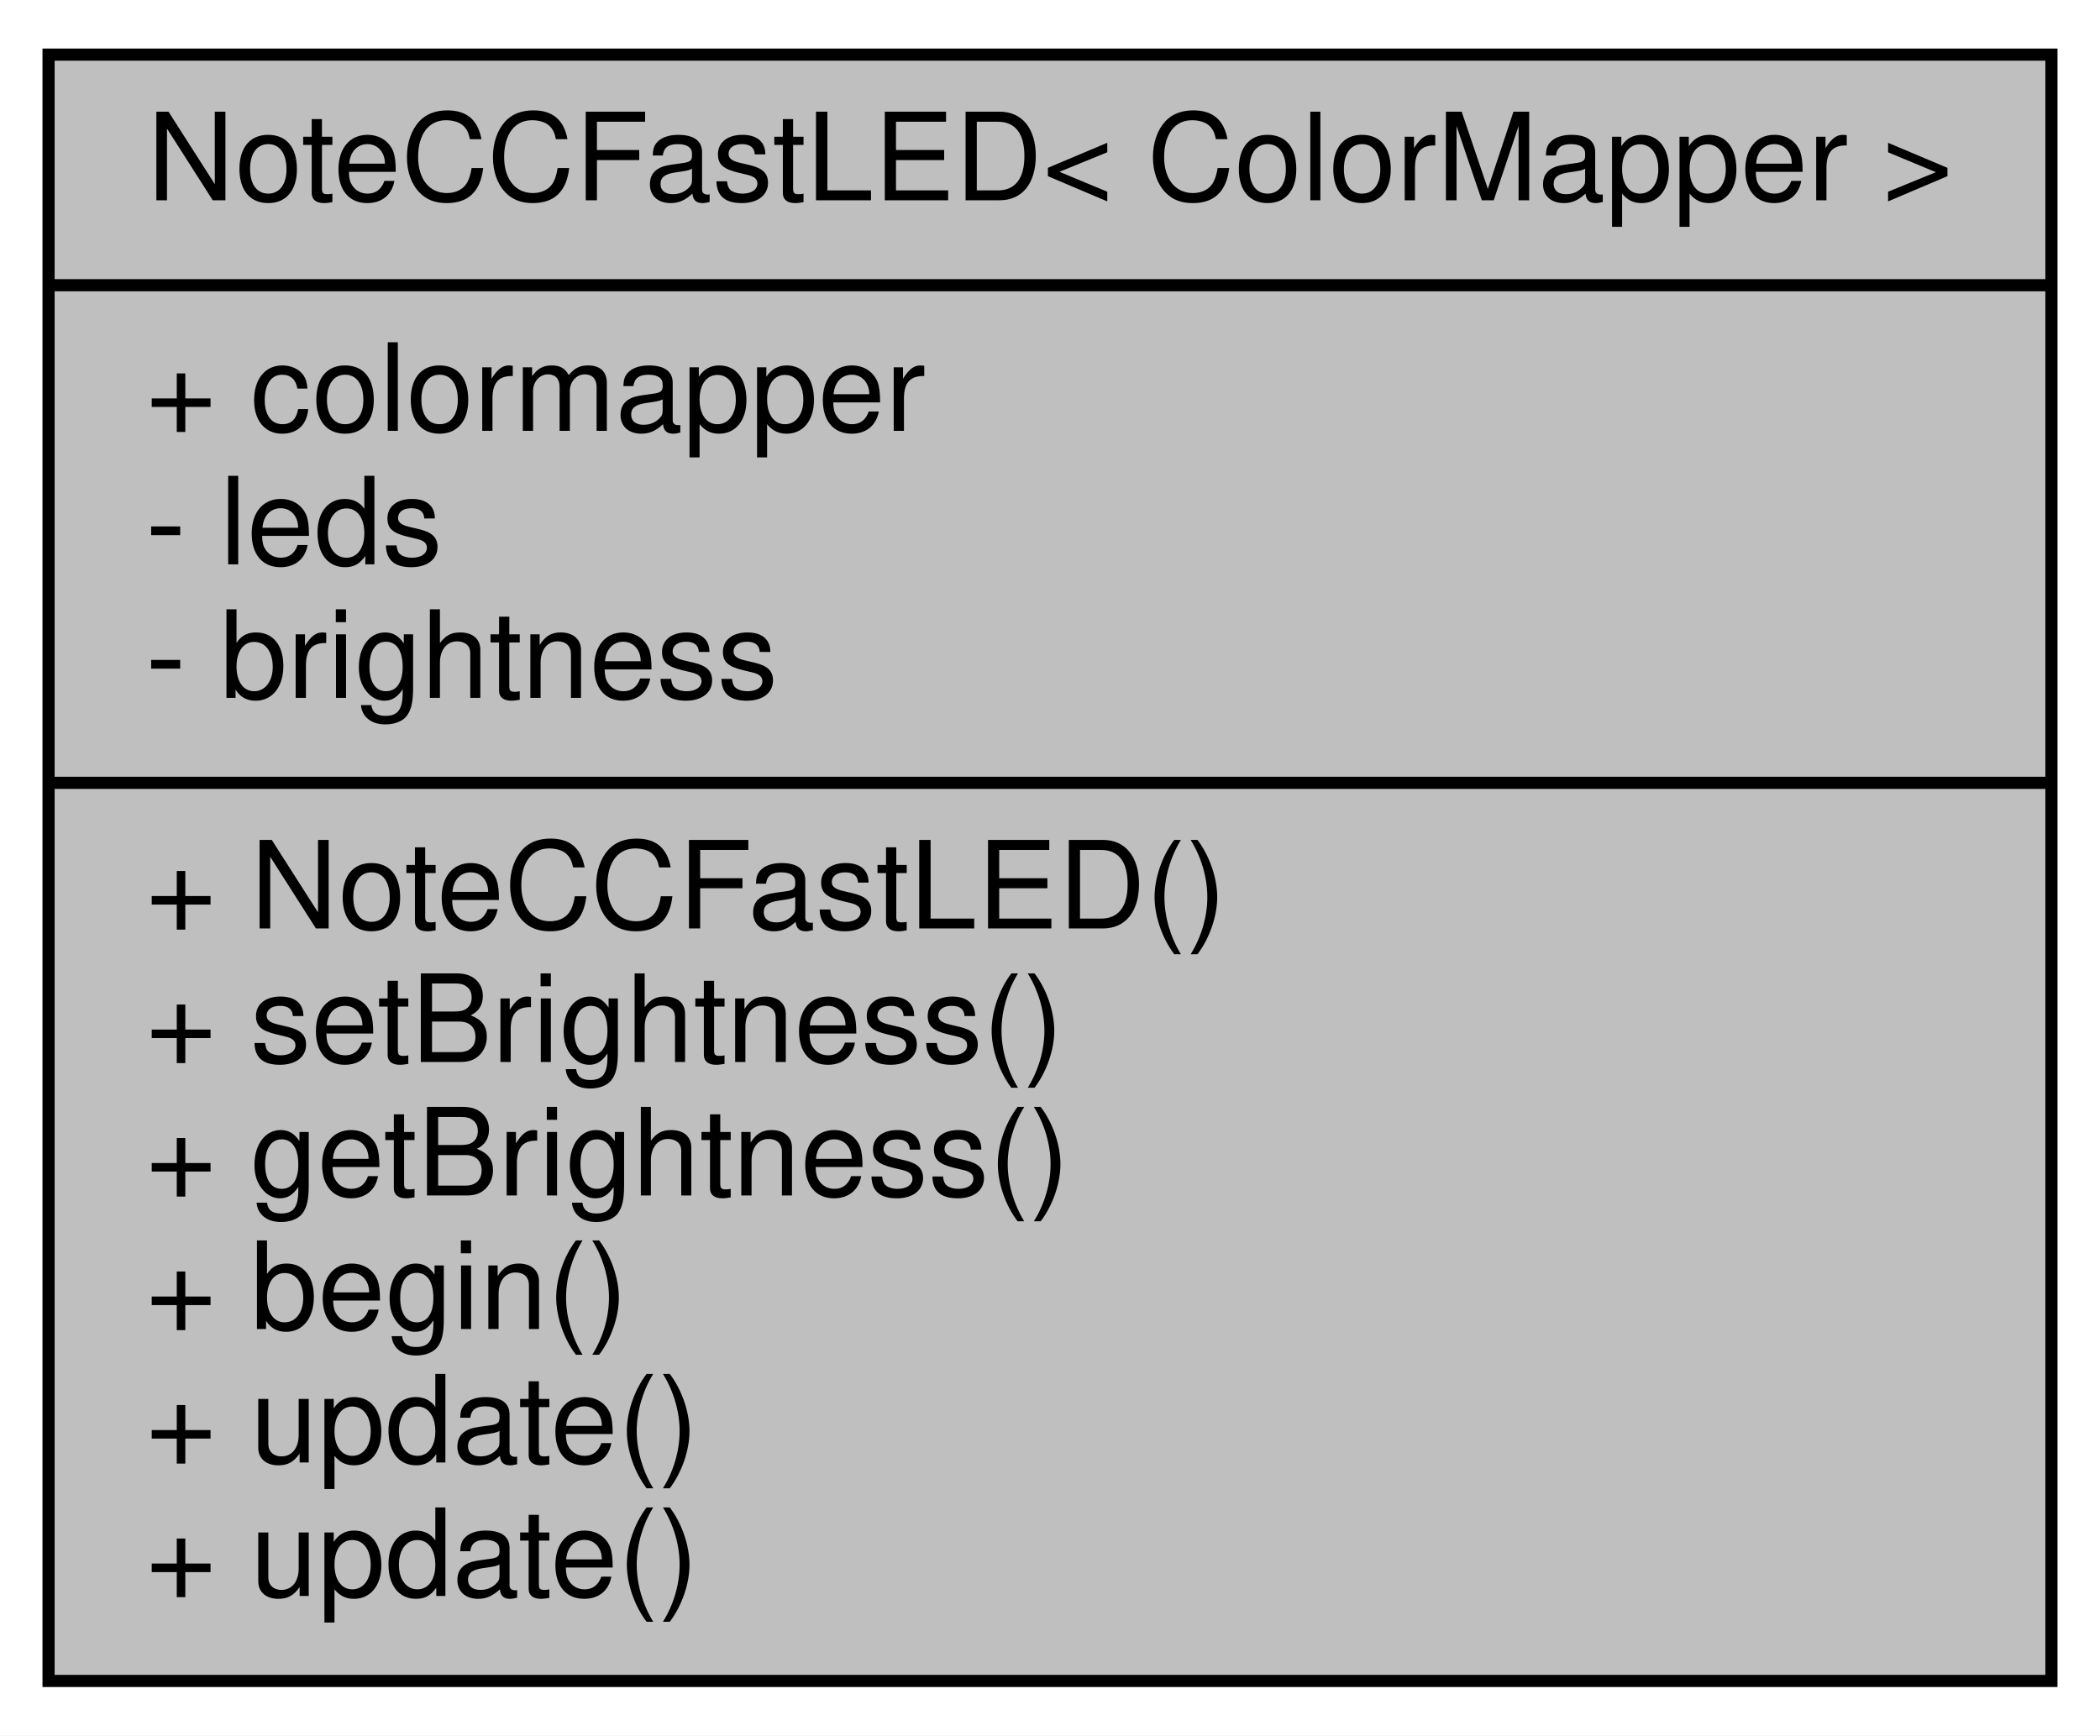
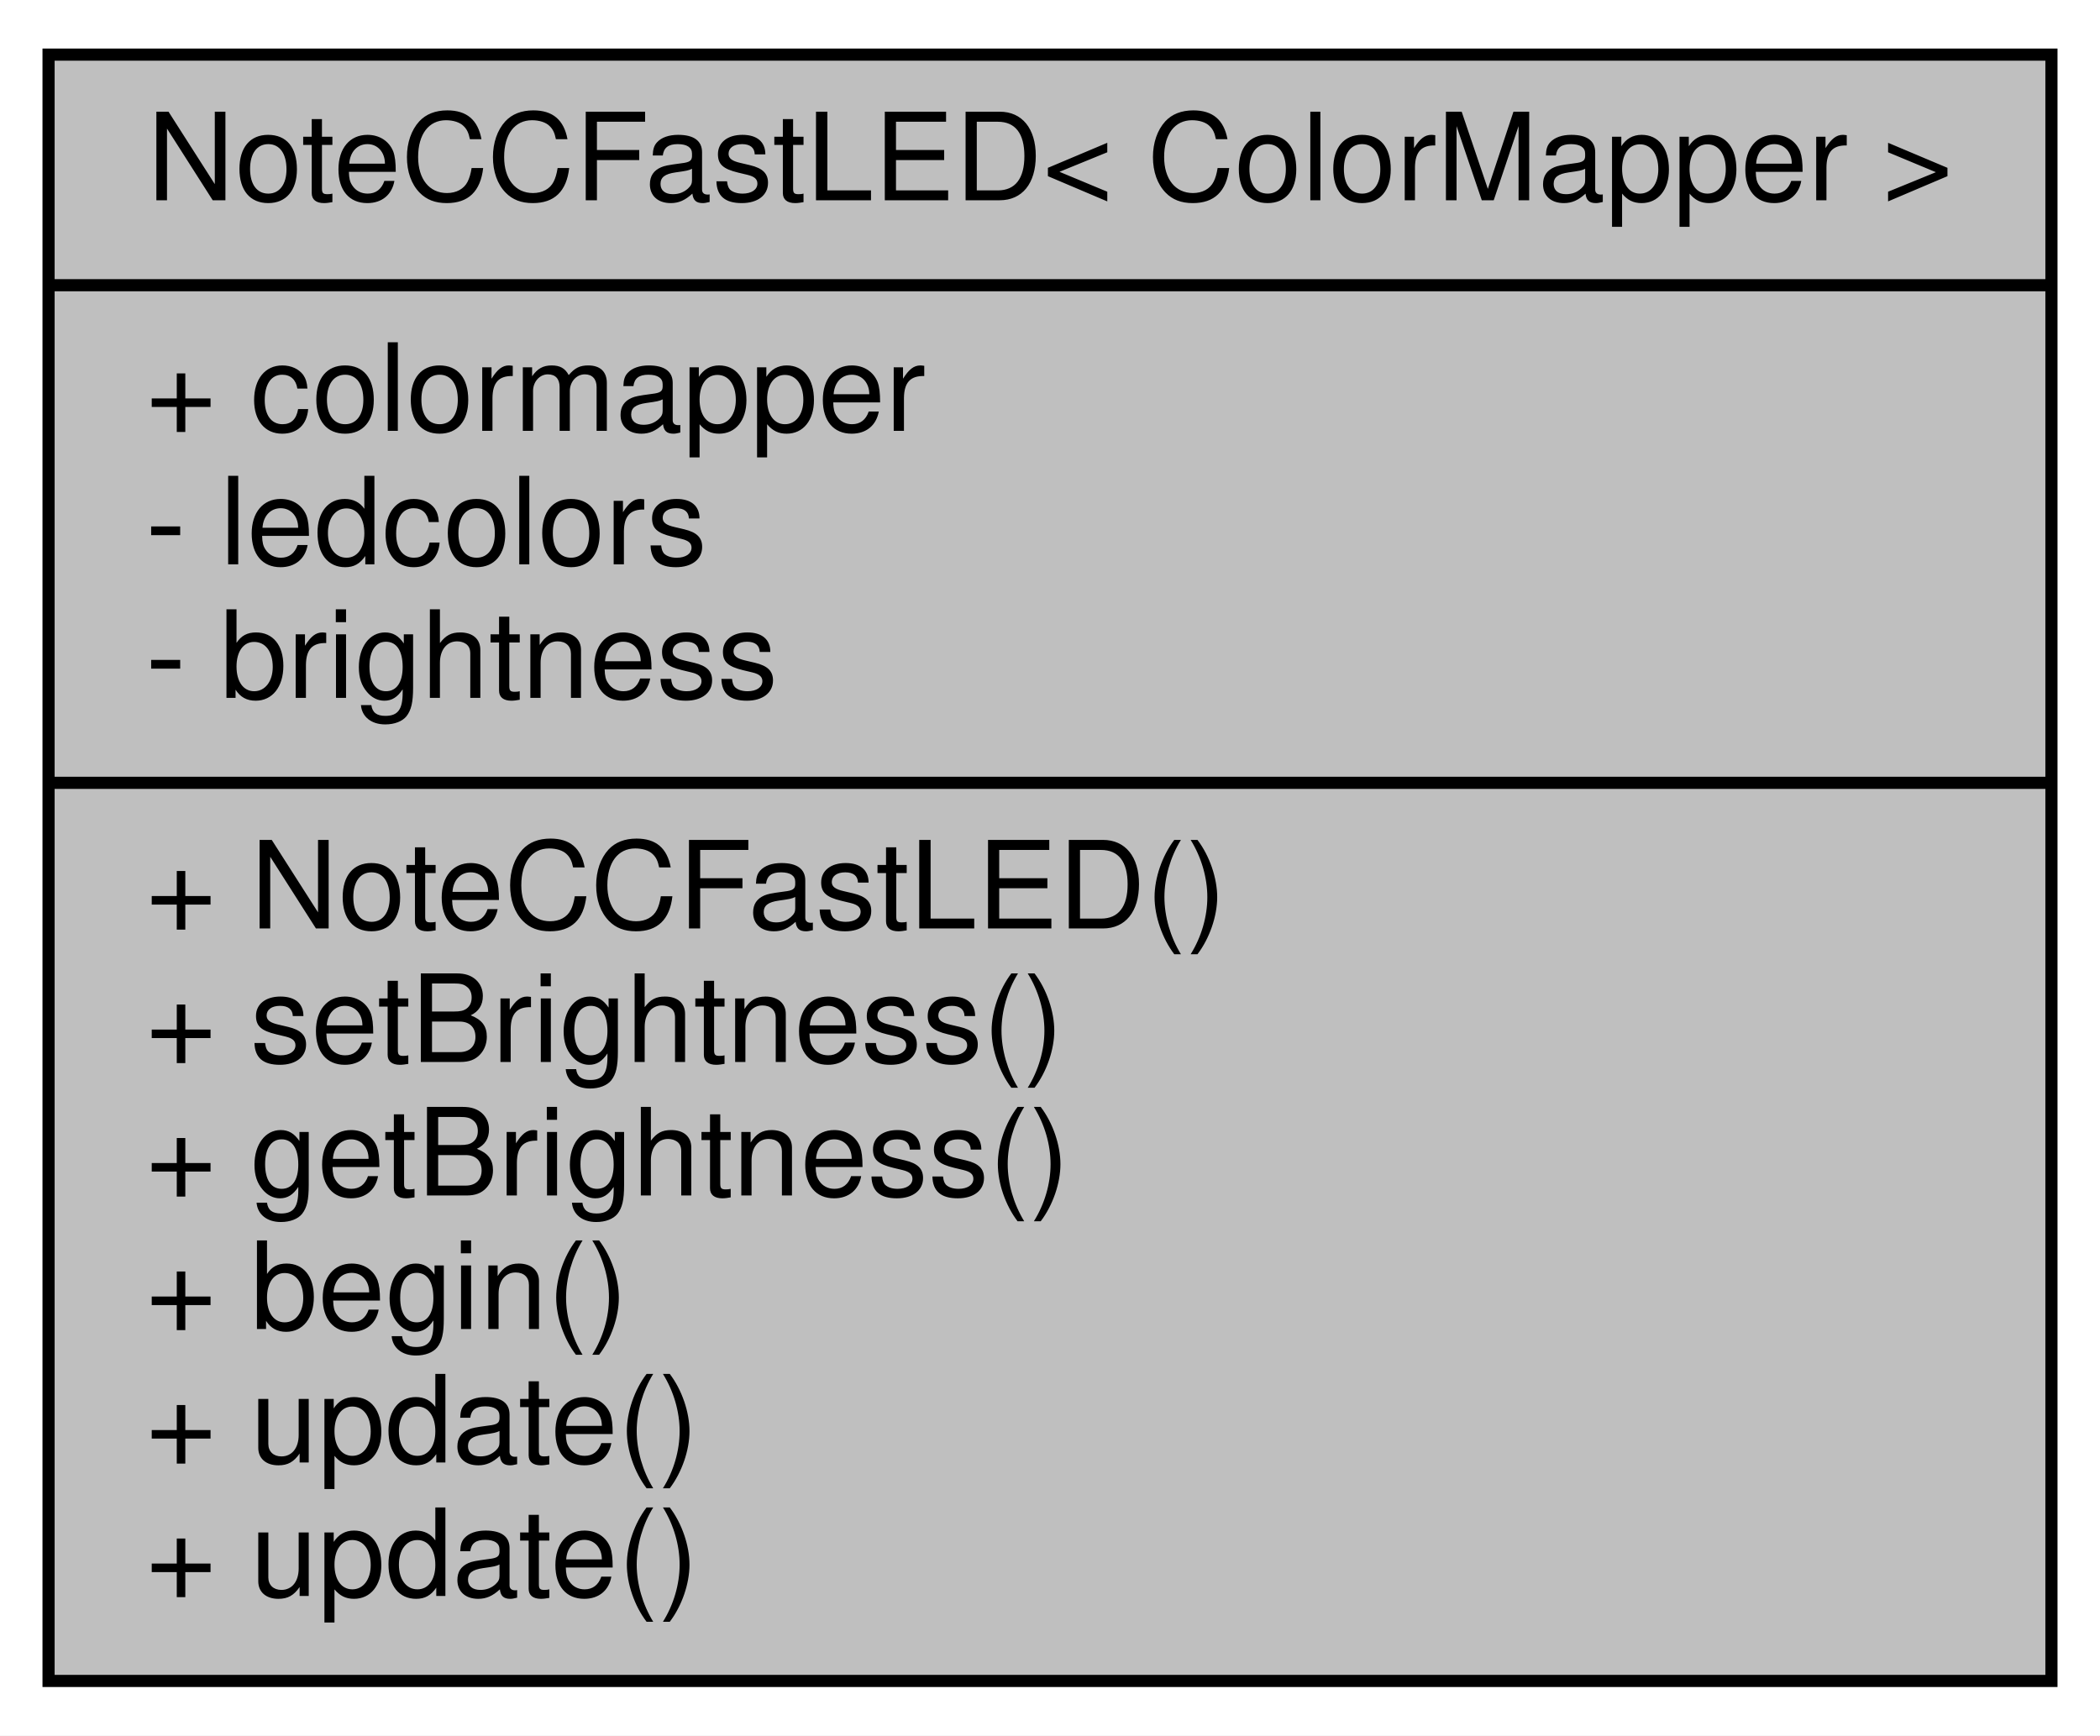
<svg xmlns="http://www.w3.org/2000/svg" xmlns:xlink="http://www.w3.org/1999/xlink" width="173pt" height="143pt" viewBox="0.00 0.00 173.00 143.00">
  <g id="graph0" class="graph" transform="scale(1 1) rotate(0) translate(4 139)">
    <polygon fill="white" stroke="none" points="-4,4 -4,-139 169,-139 169,4 -4,4" />
    <g id="node1" class="node">
      <g id="a_node1">
        <a xlink:title="Callback for Note or CC range or value input that displays the value to a FastLED strip.">
          <polygon fill="#bfbfbf" stroke="black" points="0,-0.5 0,-134.5 165,-134.5 165,-0.5 0,-0.5" />
          <text text-anchor="middle" x="82.5" y="-122.5" font-family="Helvetica,sans-Serif" font-size="10.00">NoteCCFastLED&lt; ColorMapper &gt;</text>
          <polyline fill="none" stroke="black" points="0,-115.5 165,-115.5 " />
          <text text-anchor="start" x="8" y="-103.5" font-family="Helvetica,sans-Serif" font-size="10.00">+ colormapper</text>
-           <text text-anchor="start" x="8" y="-92.5" font-family="Helvetica,sans-Serif" font-size="10.00">- leds</text>
+           <text text-anchor="start" x="8" y="-92.5" font-family="Helvetica,sans-Serif" font-size="10.00">- ledcolors</text>
          <text text-anchor="start" x="8" y="-81.5" font-family="Helvetica,sans-Serif" font-size="10.00">- brightness</text>
          <polyline fill="none" stroke="black" points="0,-74.5 165,-74.5 " />
          <text text-anchor="start" x="8" y="-62.5" font-family="Helvetica,sans-Serif" font-size="10.00">+ NoteCCFastLED()</text>
          <text text-anchor="start" x="8" y="-51.5" font-family="Helvetica,sans-Serif" font-size="10.00">+ setBrightness()</text>
          <text text-anchor="start" x="8" y="-40.5" font-family="Helvetica,sans-Serif" font-size="10.00">+ getBrightness()</text>
          <text text-anchor="start" x="8" y="-29.5" font-family="Helvetica,sans-Serif" font-size="10.00">+ begin()</text>
          <text text-anchor="start" x="8" y="-18.5" font-family="Helvetica,sans-Serif" font-size="10.00">+ update()</text>
          <text text-anchor="start" x="8" y="-7.5" font-family="Helvetica,sans-Serif" font-size="10.00">+ update()</text>
        </a>
      </g>
    </g>
  </g>
</svg>
